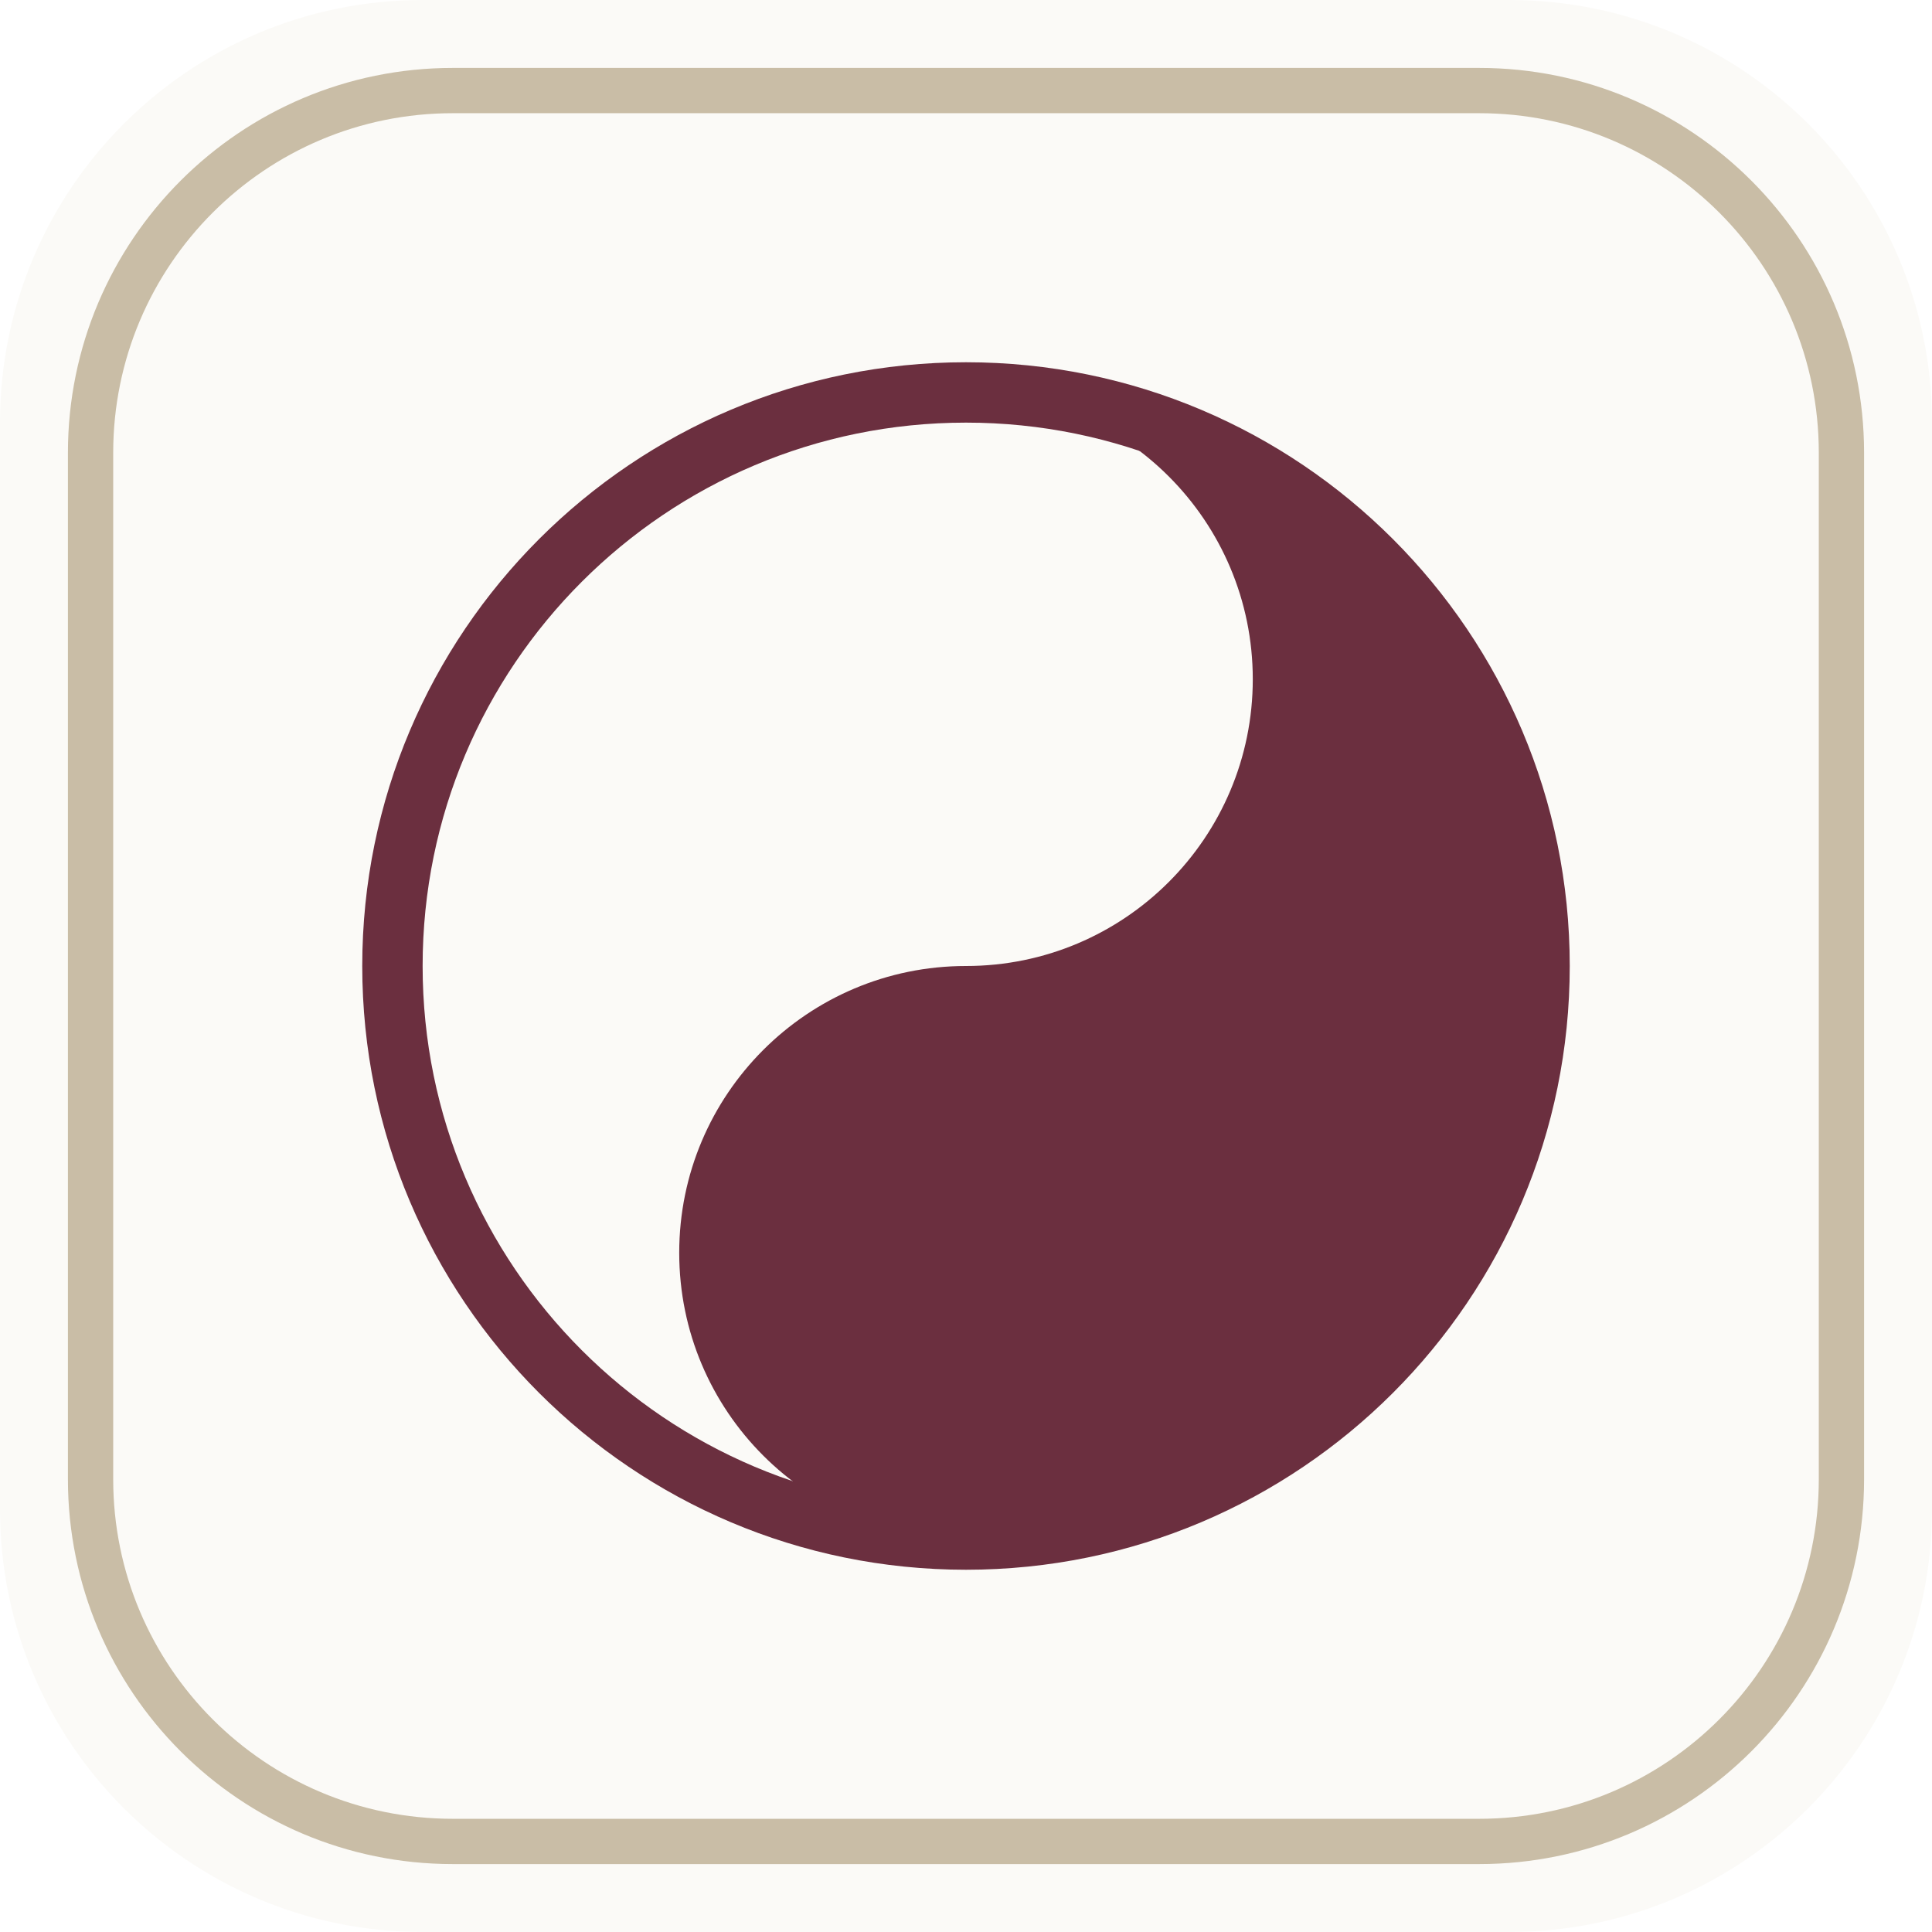
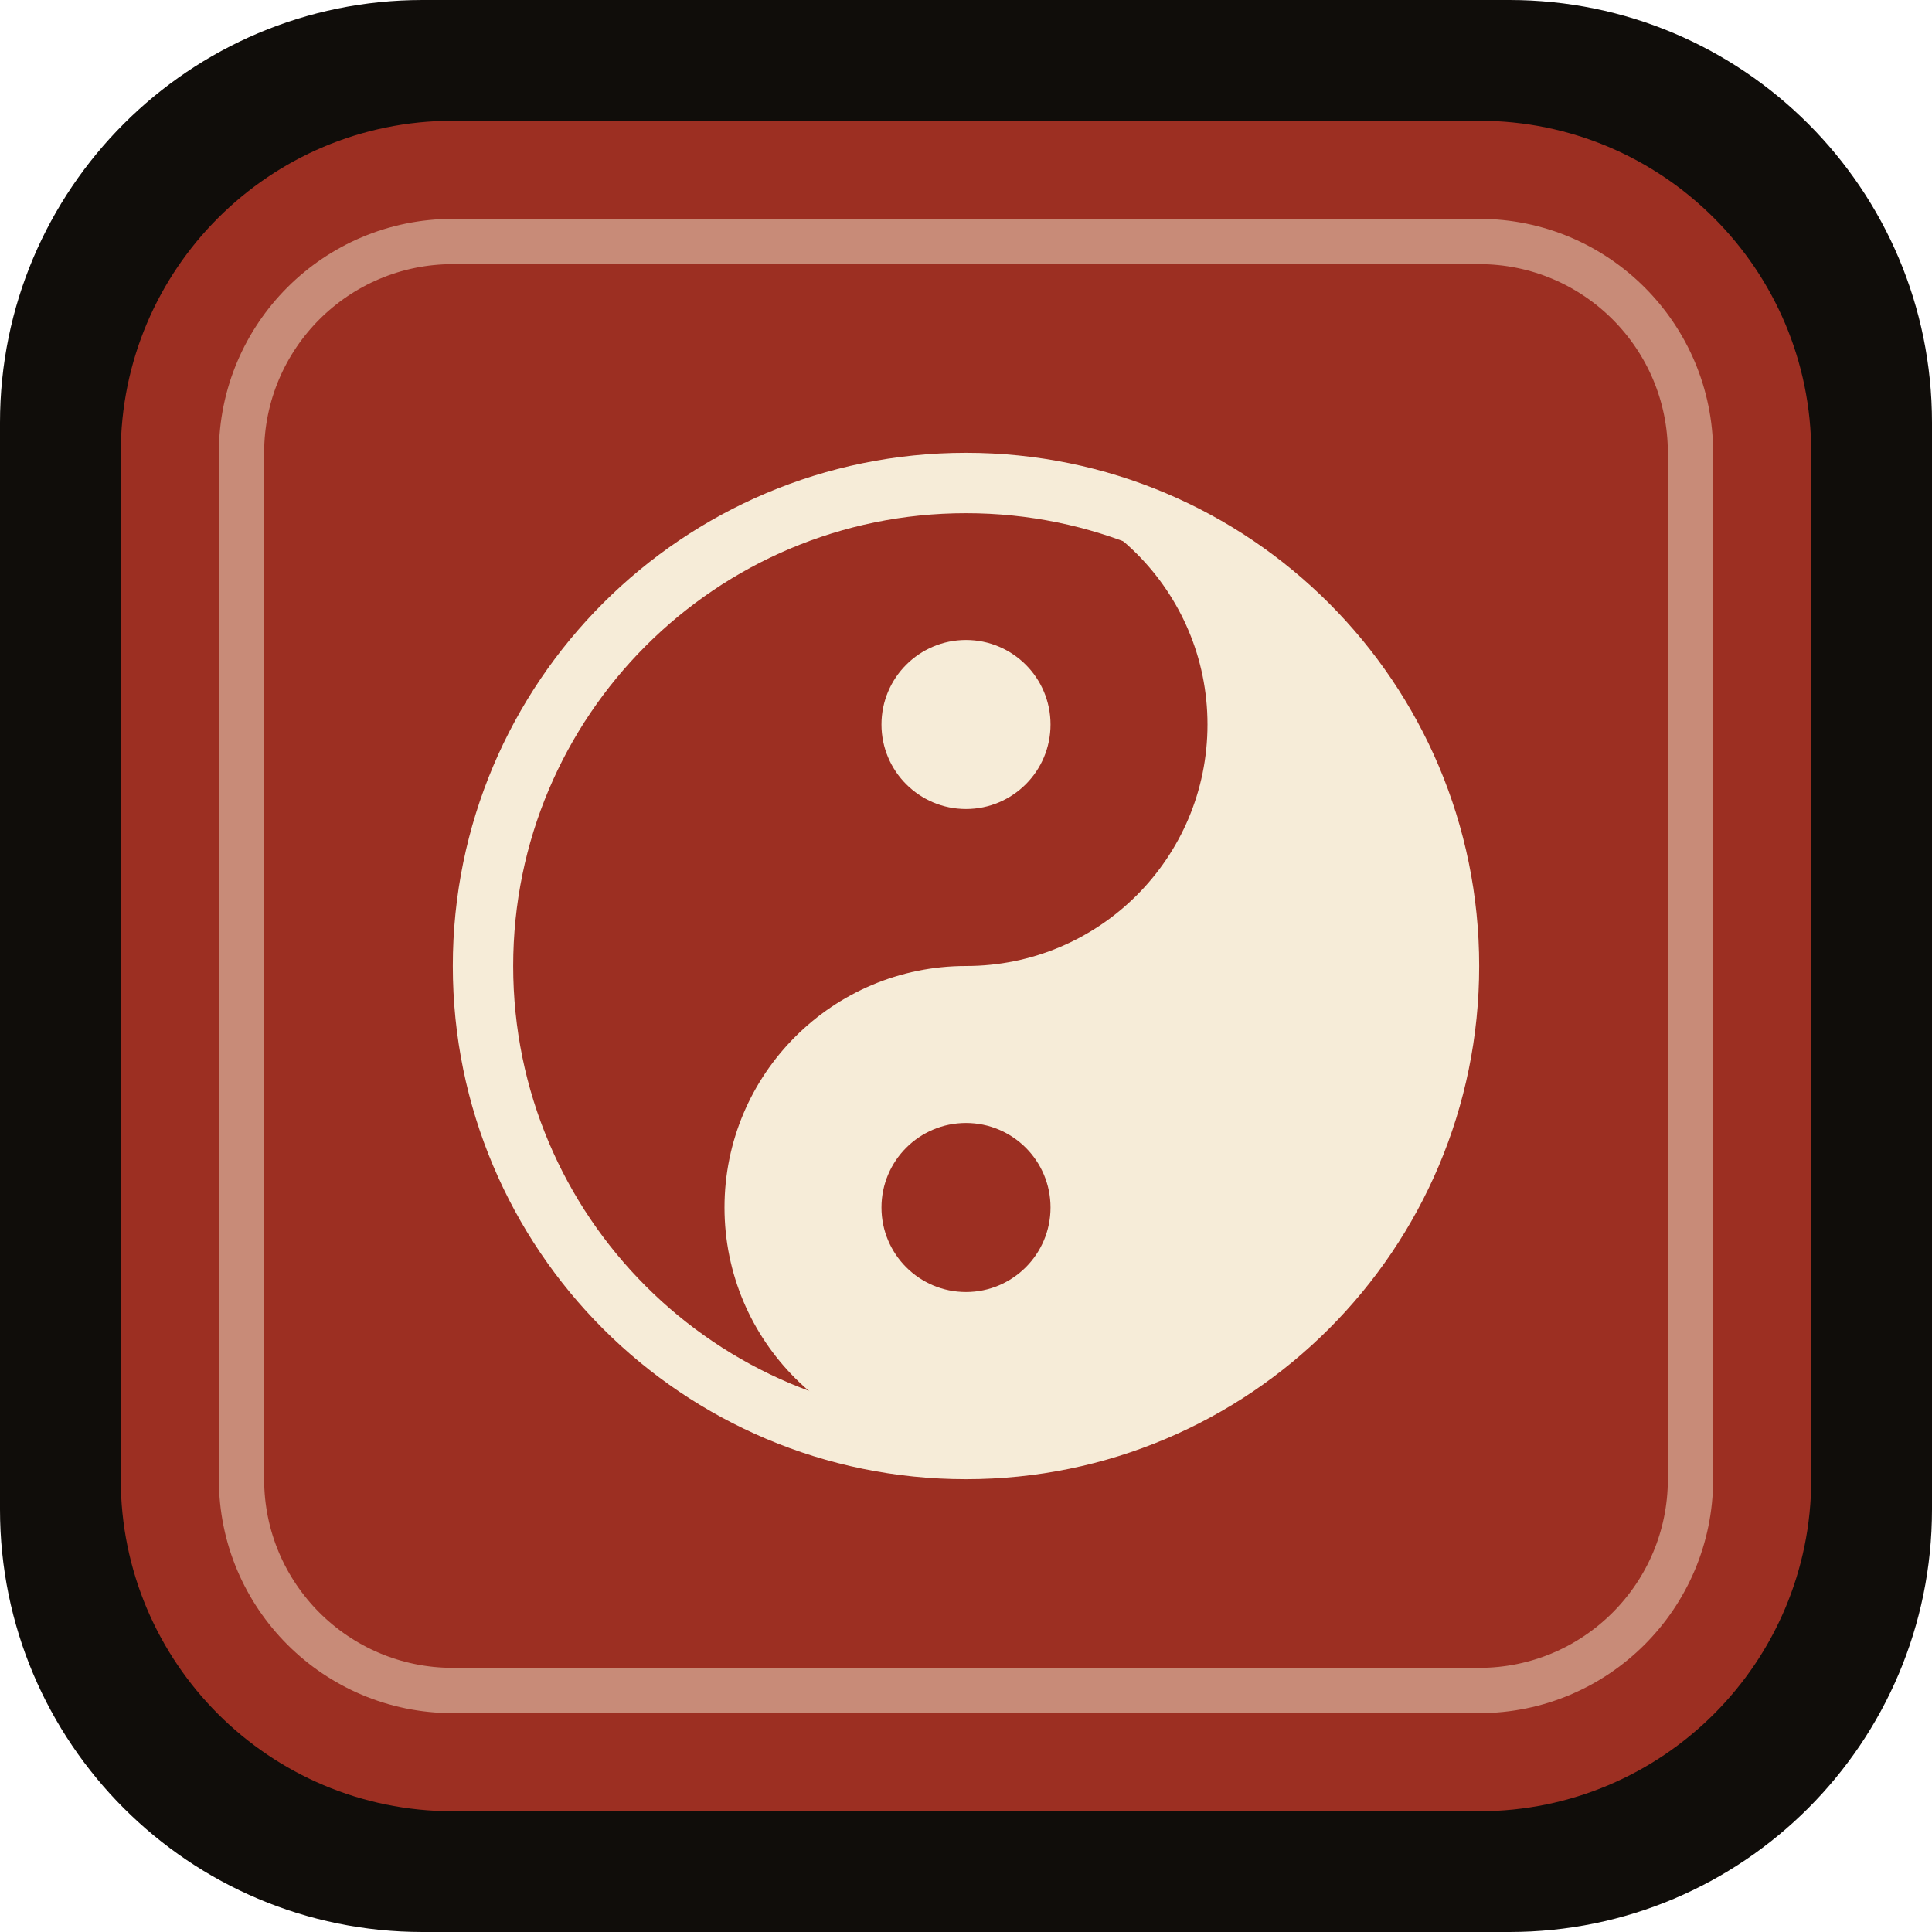
<svg xmlns="http://www.w3.org/2000/svg" viewBox="0 0 64 64" role="img" aria-label="Tra Cứu Huyền Học">
-   <rect width="64" height="64" rx="14" fill="#fbfaf7" />
-   <rect x="3" y="3" width="58" height="58" rx="12" fill="none" stroke="#c9bda6" stroke-width="1.5" />
-   <g transform="translate(32 32)">
-     <circle r="19" fill="none" stroke="#6b2f3f" stroke-width="2" />
-     <path d="M0 -19 A 19 19 0 0 1 0 19 A 9.5 9.5 0 0 1 0 0 A 9.5 9.5 0 0 0 0 -19 Z" fill="#6b2f3f" />
-     <circle cx="0" cy="-9.5" r="2.6" fill="#fbfaf7" />
-     <circle cx="0" cy="9.5" r="2.6" fill="#6b2f3f" />
+   <rect width="64" height="64" rx="14" fill="#100d0a" />
+   <rect x="4" y="4" width="56" height="56" rx="11" fill="#9c2f22" />
+   <rect x="8" y="8" width="48" height="48" rx="7" fill="none" stroke="#f4e8cf" stroke-opacity=".5" stroke-width="1.5" />
+   <g transform="translate(32 32)" fill="#f6ecd8">
+     <circle r="16" fill="none" stroke="#f6ecd8" stroke-width="2" />
+     <path d="M0 -16A16 16 0 0 1 0 16 8 8 0 0 1 0 0 8 8 0 0 0 0 -16Z" />
+     <circle cx="0" cy="-8" r="2.8" />
+     <circle cx="0" cy="8" r="2.8" fill="#9c2f22" />
  </g>
</svg>
